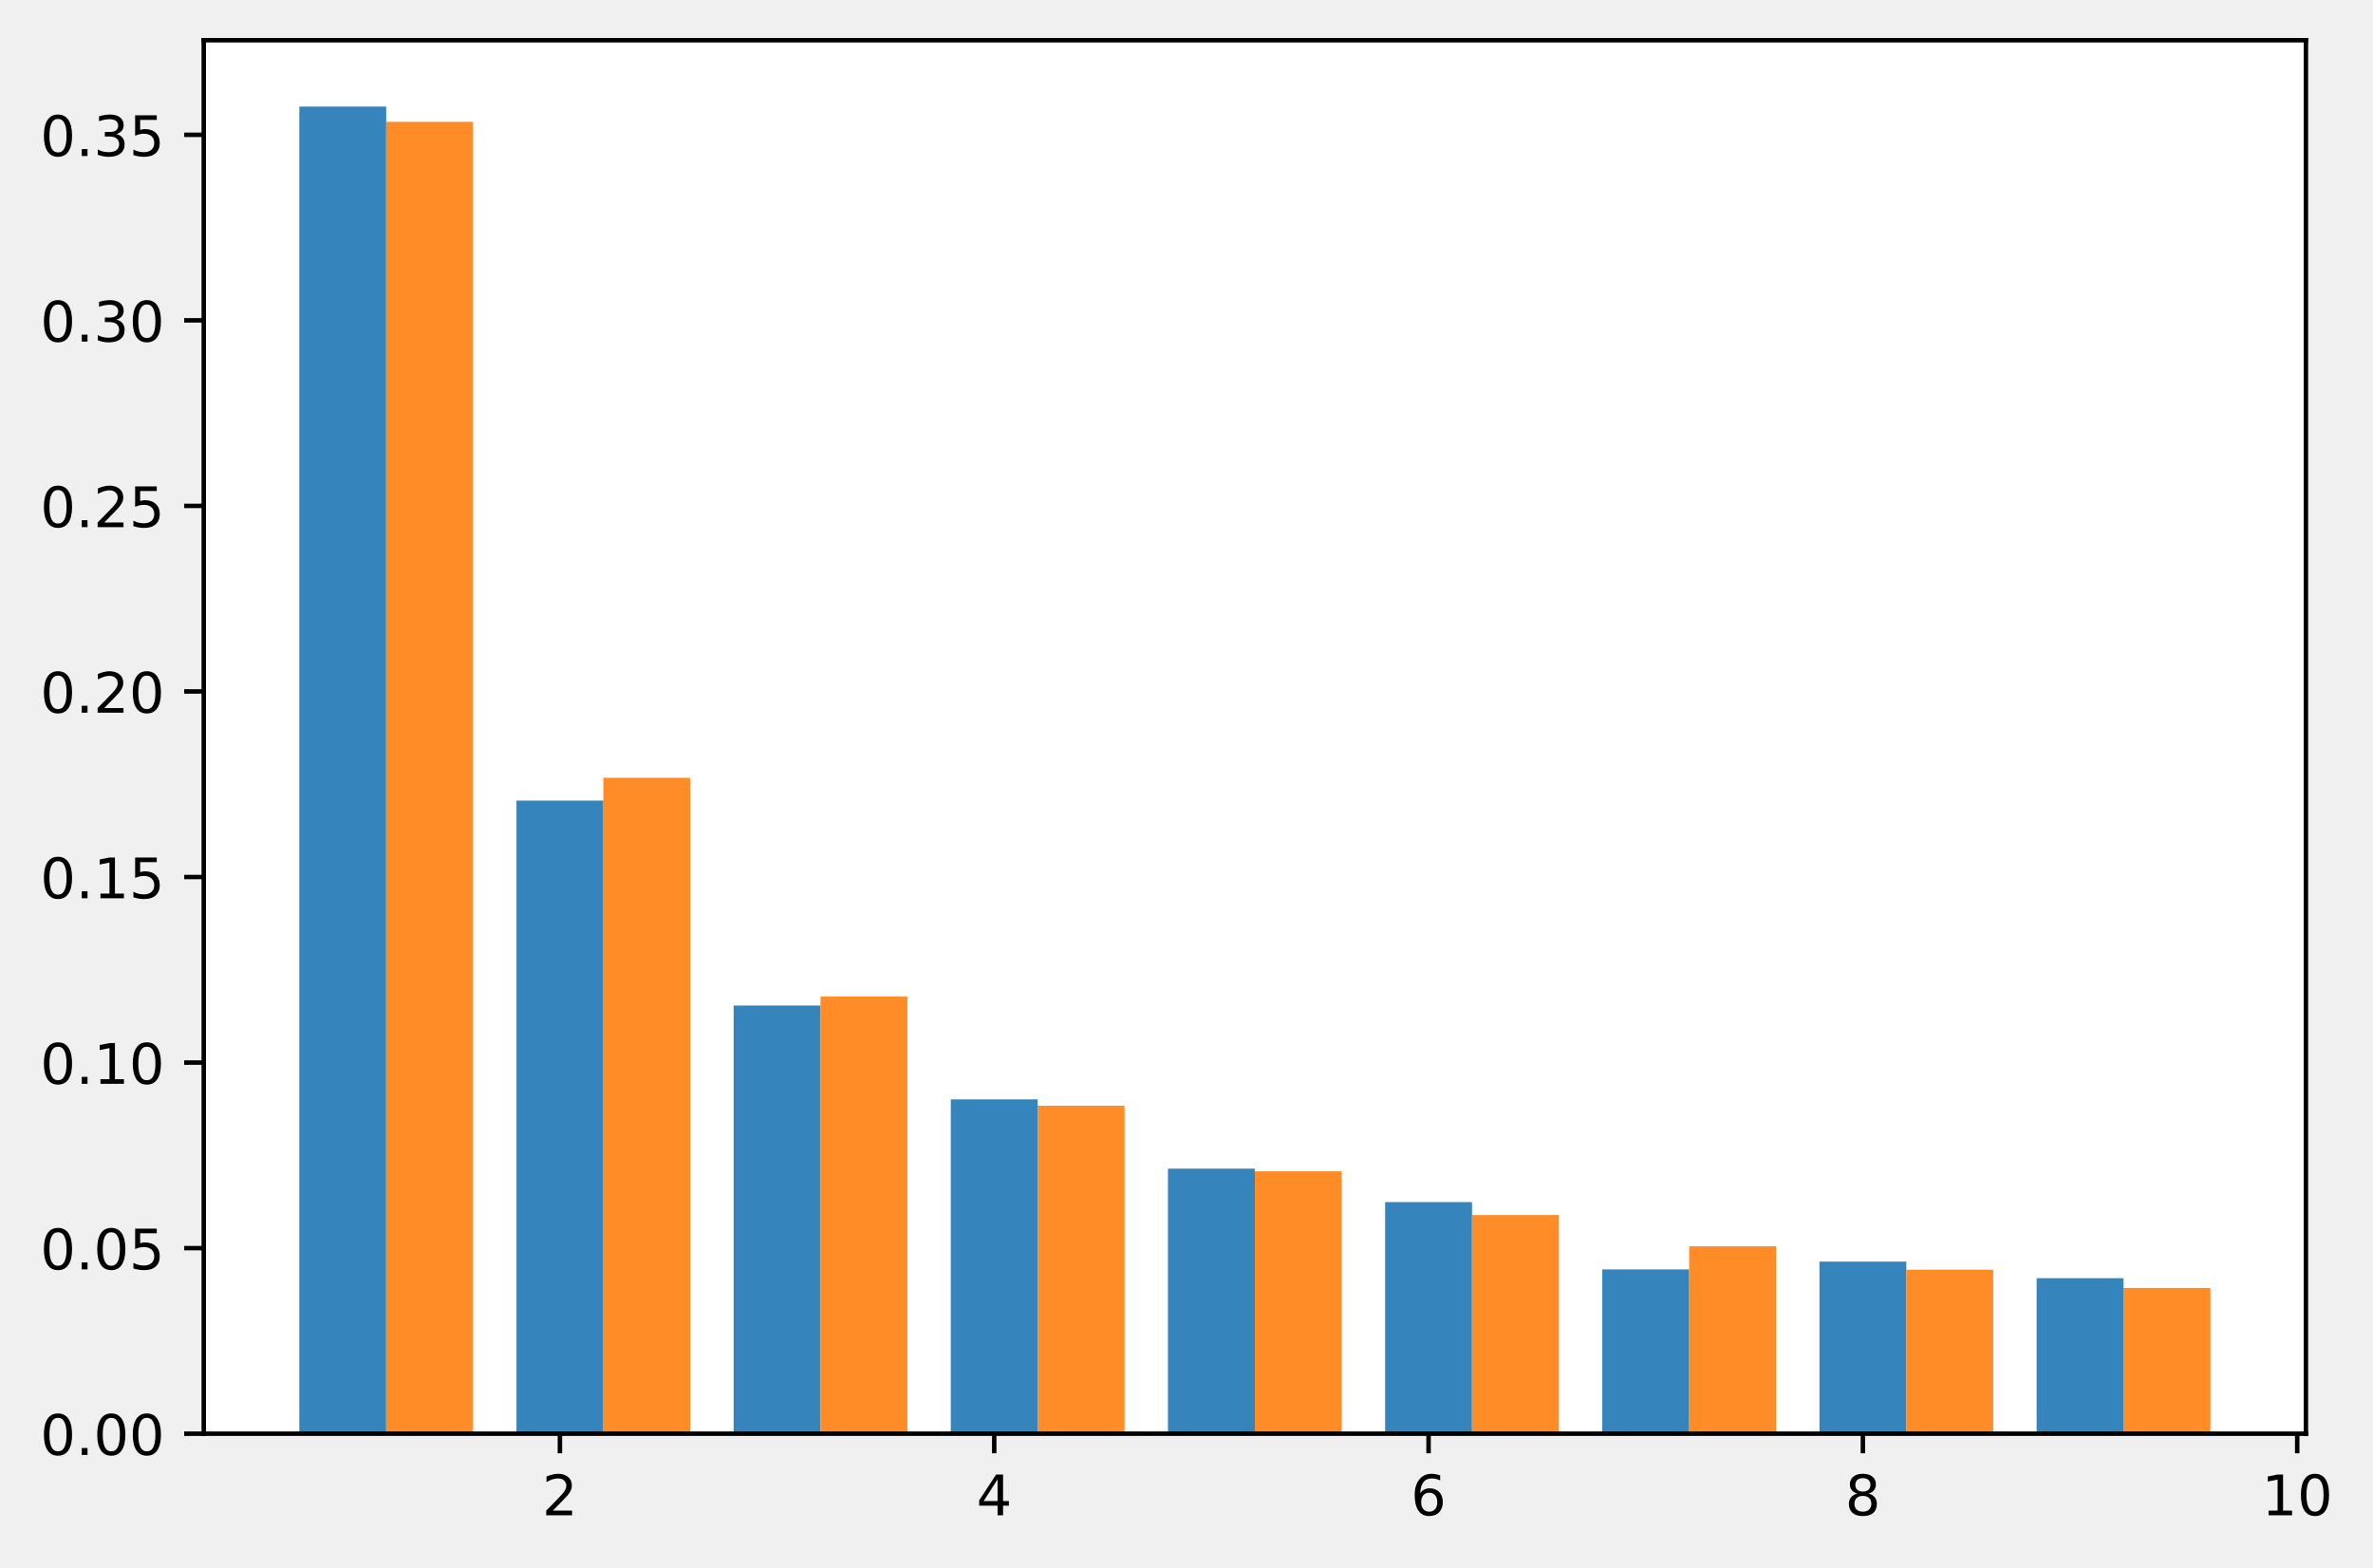
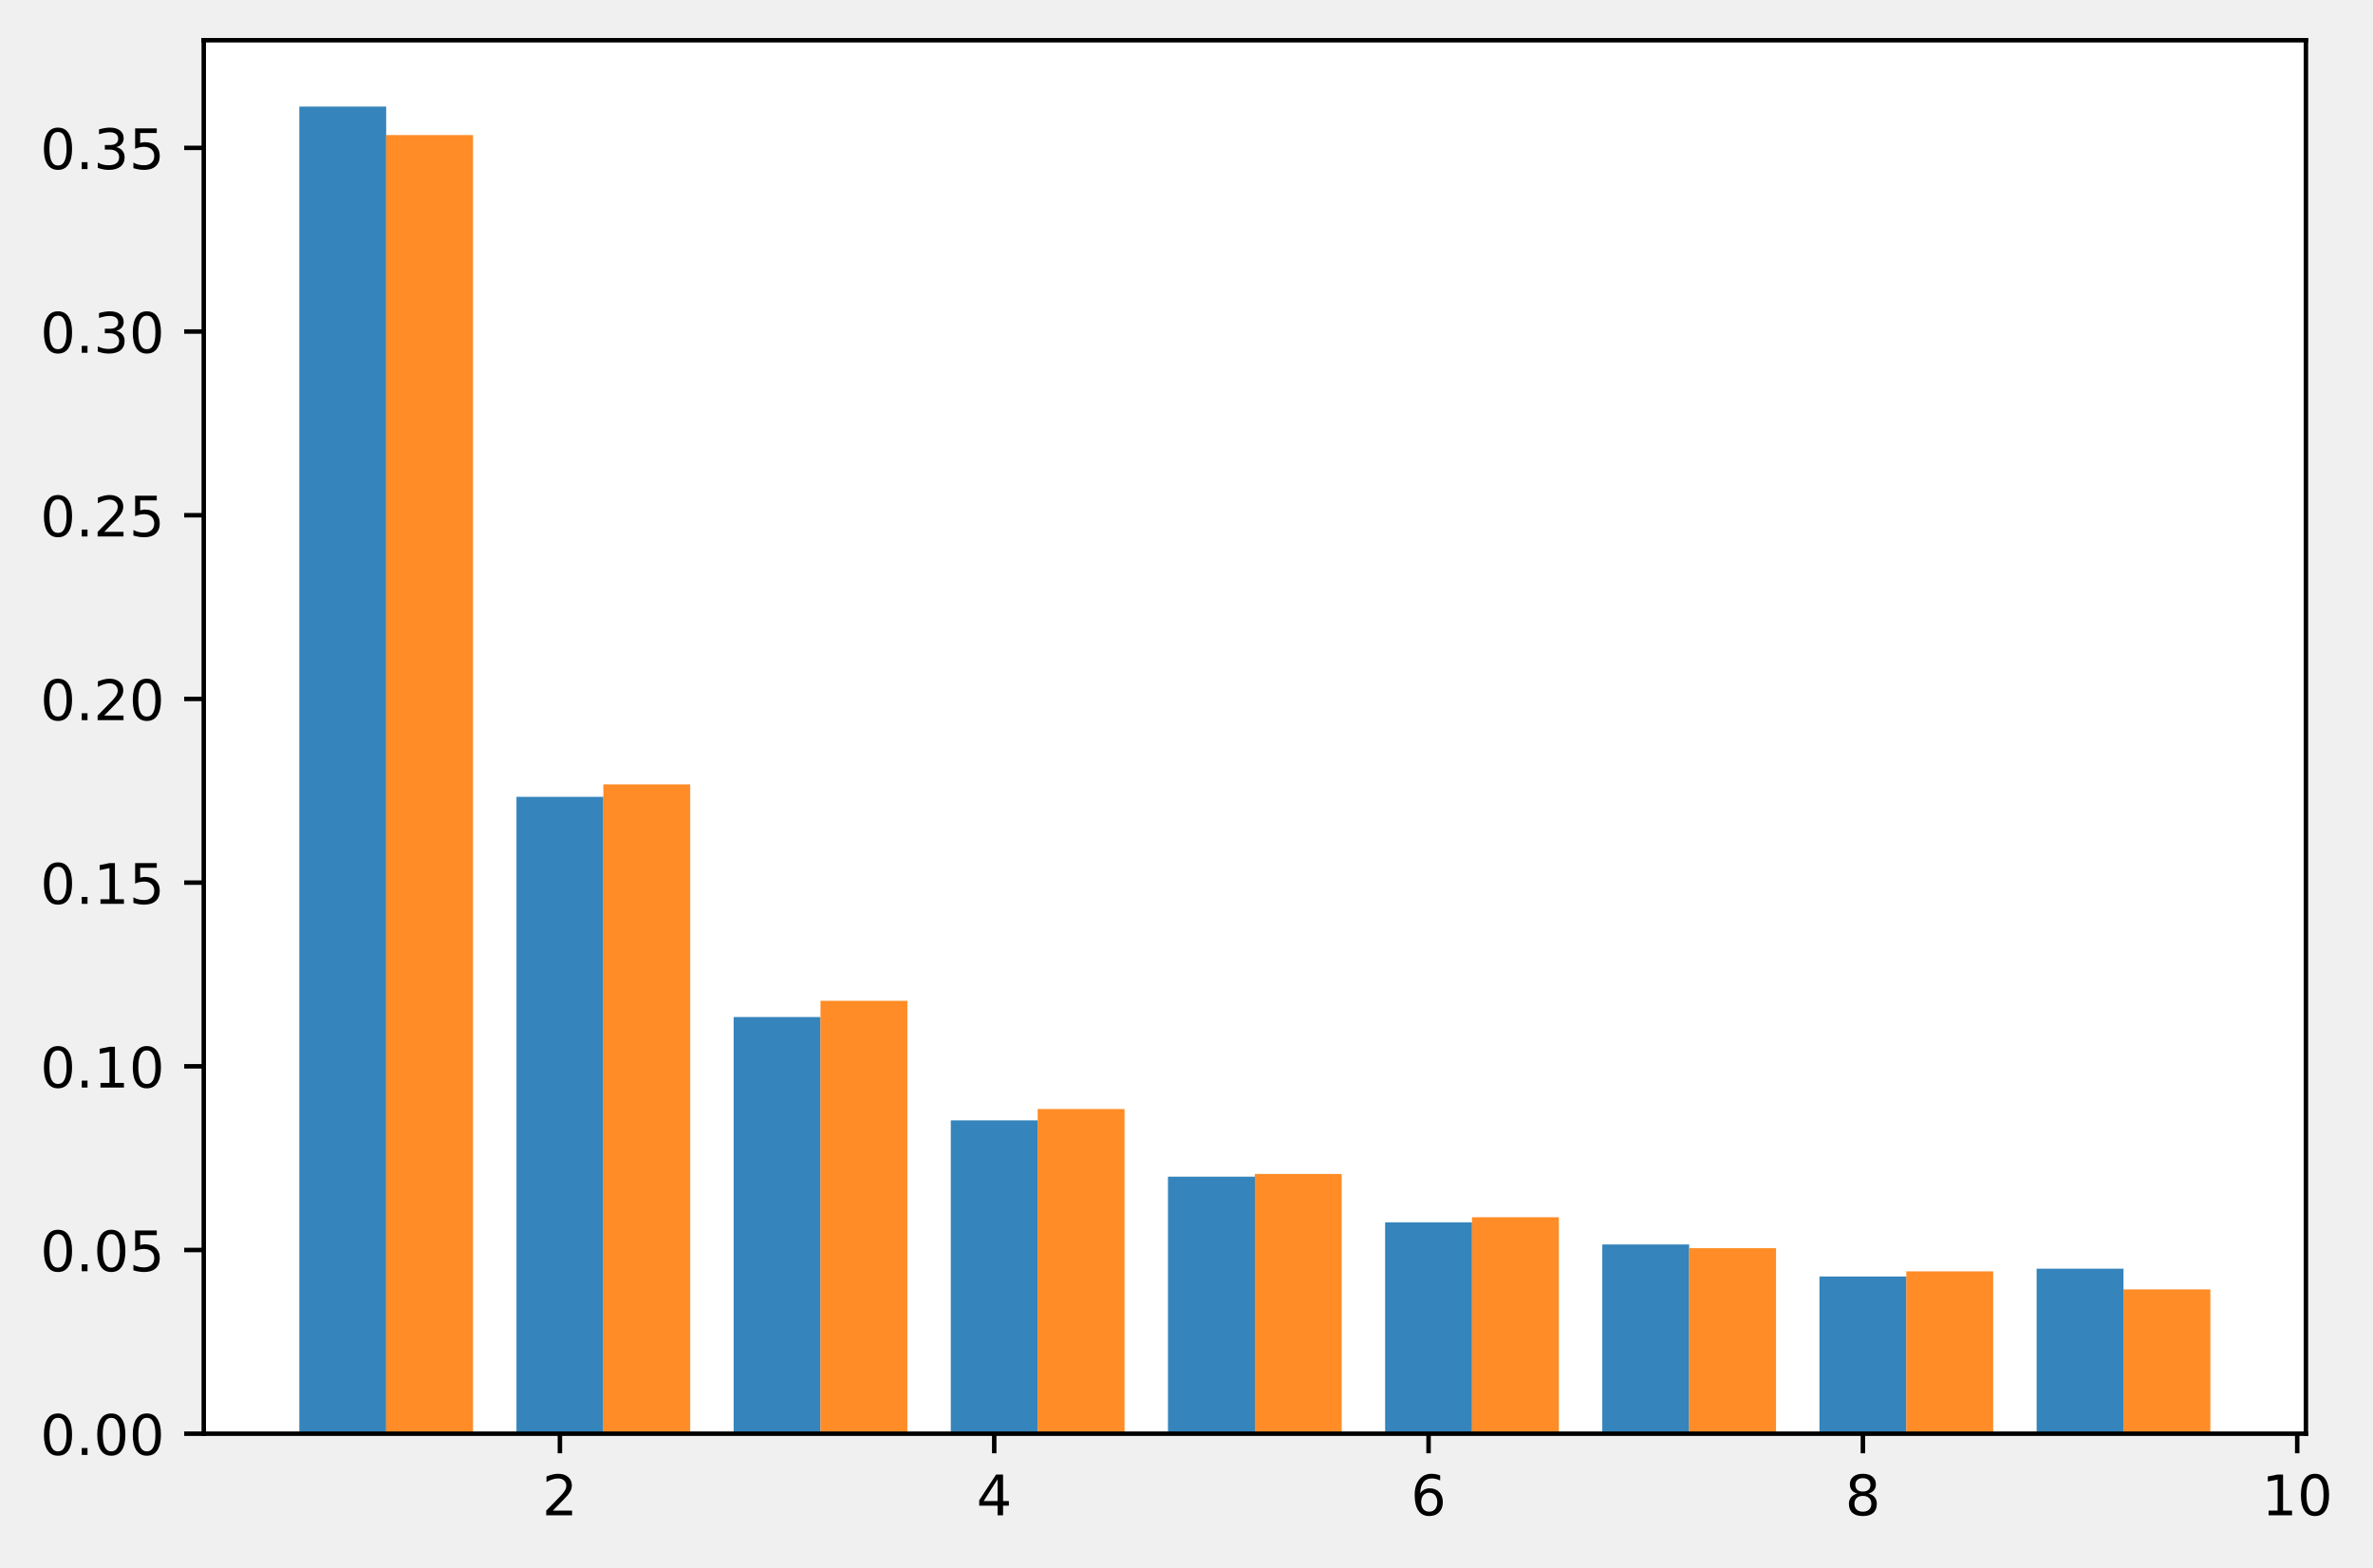
<svg xmlns="http://www.w3.org/2000/svg" xmlns:xlink="http://www.w3.org/1999/xlink" height="280.478pt" version="1.1" viewBox="0 0 424.694 280.478" width="424.694pt">
  <defs>
    <style type="text/css">*{stroke-linecap:butt;stroke-linejoin:round;}</style>
  </defs>
  <g id="figure_1">
    <g id="patch_1">
      <path d="M -0 280.478  L 424.694 280.478  L 424.694 0  L -0 0  z " style="fill:none;" />
    </g>
    <g id="axes_1">
      <g id="patch_2">
        <path d="M 36.466 256.6  L 412.687 256.6  L 412.687 7.2  L 36.466 7.2  z " style="fill:#ffffff;" />
      </g>
      <g id="patch_3">
-         <path clip-path="url(#pdbe0b3b491)" d="M 53.567 256.6  L 69.113 256.6  L 69.113 19.076  L 53.567 19.076  z " style="fill:#1f77b4;opacity:0.9;" />
+         <path clip-path="url(#pa051139911)" d="M 53.567 256.6  L 69.113 256.6  L 69.113 19.076  L 53.567 19.076  z " style="fill:#1f77b4;opacity:0.9;" />
      </g>
      <g id="patch_4">
-         <path clip-path="url(#pdbe0b3b491)" d="M 92.432 256.6  L 107.979 256.6  L 107.979 143.289  L 92.432 143.289  z " style="fill:#1f77b4;opacity:0.9;" />
+         <path clip-path="url(#pa051139911)" d="M 92.432 256.6  L 107.979 256.6  L 107.979 142.616  L 92.432 142.616  z " style="fill:#1f77b4;opacity:0.9;" />
      </g>
      <g id="patch_5">
-         <path clip-path="url(#pdbe0b3b491)" d="M 131.298 256.6  L 146.845 256.6  L 146.845 179.971  L 131.298 179.971  z " style="fill:#1f77b4;opacity:0.9;" />
+         <path clip-path="url(#pa051139911)" d="M 131.298 256.6  L 146.845 256.6  L 146.845 182.027  L 131.298 182.027  z " style="fill:#1f77b4;opacity:0.9;" />
      </g>
      <g id="patch_6">
-         <path clip-path="url(#pdbe0b3b491)" d="M 170.164 256.6  L 185.71 256.6  L 185.71 196.768  L 170.164 196.768  z " style="fill:#1f77b4;opacity:0.9;" />
+         <path clip-path="url(#pa051139911)" d="M 170.164 256.6  L 185.71 256.6  L 185.71 200.522  L 170.164 200.522  z " style="fill:#1f77b4;opacity:0.9;" />
      </g>
      <g id="patch_7">
-         <path clip-path="url(#pdbe0b3b491)" d="M 209.03 256.6  L 224.576 256.6  L 224.576 209.163  L 209.03 209.163  z " style="fill:#1f77b4;opacity:0.9;" />
+         <path clip-path="url(#pa051139911)" d="M 209.03 256.6  L 224.576 256.6  L 224.576 210.599  L 209.03 210.599  z " style="fill:#1f77b4;opacity:0.9;" />
      </g>
      <g id="patch_8">
-         <path clip-path="url(#pdbe0b3b491)" d="M 247.896 256.6  L 263.442 256.6  L 263.442 215.152  L 247.896 215.152  z " style="fill:#1f77b4;opacity:0.9;" />
+         <path clip-path="url(#pa051139911)" d="M 247.896 256.6  L 263.442 256.6  L 263.442 218.77  L 247.896 218.77  z " style="fill:#1f77b4;opacity:0.9;" />
      </g>
      <g id="patch_9">
-         <path clip-path="url(#pdbe0b3b491)" d="M 286.761 256.6  L 302.308 256.6  L 302.308 227.199  L 286.761 227.199  z " style="fill:#1f77b4;opacity:0.9;" />
+         <path clip-path="url(#pa051139911)" d="M 286.761 256.6  L 302.308 256.6  L 302.308 222.733  L 286.761 222.733  z " style="fill:#1f77b4;opacity:0.9;" />
      </g>
      <g id="patch_10">
-         <path clip-path="url(#pdbe0b3b491)" d="M 325.627 256.6  L 341.174 256.6  L 341.174 225.801  L 325.627 225.801  z " style="fill:#1f77b4;opacity:0.9;" />
+         <path clip-path="url(#pa051139911)" d="M 325.627 256.6  L 341.174 256.6  L 341.174 228.464  L 325.627 228.464  z " style="fill:#1f77b4;opacity:0.9;" />
      </g>
      <g id="patch_11">
-         <path clip-path="url(#pdbe0b3b491)" d="M 364.493 256.6  L 380.039 256.6  L 380.039 228.767  L 364.493 228.767  z " style="fill:#1f77b4;opacity:0.9;" />
+         <path clip-path="url(#pa051139911)" d="M 364.493 256.6  L 380.039 256.6  L 380.039 227.065  L 364.493 227.065  z " style="fill:#1f77b4;opacity:0.9;" />
      </g>
      <g id="patch_12">
-         <path clip-path="url(#pdbe0b3b491)" d="M 69.113 256.6  L 84.659 256.6  L 84.659 21.81  L 69.113 21.81  z " style="fill:#ff7f0e;opacity:0.9;" />
+         <path clip-path="url(#pa051139911)" d="M 69.113 256.6  L 84.659 256.6  L 84.659 24.173  L 69.113 24.173  z " style="fill:#ff7f0e;opacity:0.9;" />
      </g>
      <g id="patch_13">
-         <path clip-path="url(#pdbe0b3b491)" d="M 107.979 256.6  L 123.525 256.6  L 123.525 139.205  L 107.979 139.205  z " style="fill:#ff7f0e;opacity:0.9;" />
+         <path clip-path="url(#pa051139911)" d="M 107.979 256.6  L 123.525 256.6  L 123.525 140.387  L 107.979 140.387  z " style="fill:#ff7f0e;opacity:0.9;" />
      </g>
      <g id="patch_14">
-         <path clip-path="url(#pdbe0b3b491)" d="M 146.845 256.6  L 162.391 256.6  L 162.391 178.337  L 146.845 178.337  z " style="fill:#ff7f0e;opacity:0.9;" />
+         <path clip-path="url(#pa051139911)" d="M 146.845 256.6  L 162.391 256.6  L 162.391 179.124  L 146.845 179.124  z " style="fill:#ff7f0e;opacity:0.9;" />
      </g>
      <g id="patch_15">
-         <path clip-path="url(#pdbe0b3b491)" d="M 185.71 256.6  L 201.257 256.6  L 201.257 197.902  L 185.71 197.902  z " style="fill:#ff7f0e;opacity:0.9;" />
+         <path clip-path="url(#pa051139911)" d="M 185.71 256.6  L 201.257 256.6  L 201.257 198.493  L 185.71 198.493  z " style="fill:#ff7f0e;opacity:0.9;" />
      </g>
      <g id="patch_16">
-         <path clip-path="url(#pdbe0b3b491)" d="M 224.576 256.6  L 240.122 256.6  L 240.122 209.642  L 224.576 209.642  z " style="fill:#ff7f0e;opacity:0.9;" />
+         <path clip-path="url(#pa051139911)" d="M 224.576 256.6  L 240.122 256.6  L 240.122 210.115  L 224.576 210.115  z " style="fill:#ff7f0e;opacity:0.9;" />
      </g>
      <g id="patch_17">
-         <path clip-path="url(#pdbe0b3b491)" d="M 263.442 256.6  L 278.988 256.6  L 278.988 217.468  L 263.442 217.468  z " style="fill:#ff7f0e;opacity:0.9;" />
+         <path clip-path="url(#pa051139911)" d="M 263.442 256.6  L 278.988 256.6  L 278.988 217.862  L 263.442 217.862  z " style="fill:#ff7f0e;opacity:0.9;" />
      </g>
      <g id="patch_18">
-         <path clip-path="url(#pdbe0b3b491)" d="M 302.308 256.6  L 317.854 256.6  L 317.854 223.059  L 302.308 223.059  z " style="fill:#ff7f0e;opacity:0.9;" />
+         <path clip-path="url(#pa051139911)" d="M 302.308 256.6  L 317.854 256.6  L 317.854 223.396  L 302.308 223.396  z " style="fill:#ff7f0e;opacity:0.9;" />
      </g>
      <g id="patch_19">
-         <path clip-path="url(#pdbe0b3b491)" d="M 341.174 256.6  L 356.72 256.6  L 356.72 227.251  L 341.174 227.251  z " style="fill:#ff7f0e;opacity:0.9;" />
+         <path clip-path="url(#pa051139911)" d="M 341.174 256.6  L 356.72 256.6  L 356.72 227.547  L 341.174 227.547  z " style="fill:#ff7f0e;opacity:0.9;" />
      </g>
      <g id="patch_20">
-         <path clip-path="url(#pdbe0b3b491)" d="M 380.039 256.6  L 395.586 256.6  L 395.586 230.512  L 380.039 230.512  z " style="fill:#ff7f0e;opacity:0.9;" />
+         <path clip-path="url(#pa051139911)" d="M 380.039 256.6  L 395.586 256.6  L 395.586 230.775  L 380.039 230.775  z " style="fill:#ff7f0e;opacity:0.9;" />
      </g>
      <g id="matplotlib.axis_1">
        <g id="xtick_1">
          <g id="line2d_1">
            <defs>
-               <path d="M 0 0  L 0 3.5  " id="m0fdfdc023f" style="stroke:#000000;stroke-width:0.8;" />
+               <path d="M 0 0  L 0 3.5  " id="m357da2f954" style="stroke:#000000;stroke-width:0.8;" />
            </defs>
            <g>
-               <use style="stroke:#000000;stroke-width:0.8;" x="100.206" xlink:href="#m0fdfdc023f" y="256.6" />
+               <use style="stroke:#000000;stroke-width:0.8;" x="100.206" xlink:href="#m357da2f954" y="256.6" />
            </g>
          </g>
          <g id="text_1">
            <g transform="translate(97.02429 271.1984)scale(0.1 -0.1)">
              <defs>
                <path d="M 19.188 8.297  L 53.609 8.297  L 53.609 0  L 7.328 0  L 7.328 8.297  Q 12.938 14.109 22.625 23.891  Q 32.328 33.688 34.812 36.531  Q 39.547 41.844 41.422 45.531  Q 43.312 49.219 43.312 52.781  Q 43.312 58.594 39.234 62.25  Q 35.156 65.922 28.609 65.922  Q 23.969 65.922 18.812 64.312  Q 13.672 62.703 7.812 59.422  L 7.812 69.391  Q 13.766 71.781 18.938 73  Q 24.125 74.219 28.422 74.219  Q 39.75 74.219 46.484 68.547  Q 53.219 62.891 53.219 53.422  Q 53.219 48.922 51.531 44.891  Q 49.859 40.875 45.406 35.406  Q 44.188 33.984 37.641 27.219  Q 31.109 20.453 19.188 8.297  z " id="DejaVuSans-50" />
              </defs>
              <use xlink:href="#DejaVuSans-50" />
            </g>
          </g>
        </g>
        <g id="xtick_2">
          <g id="line2d_2">
            <g>
-               <use style="stroke:#000000;stroke-width:0.8;" x="177.937" xlink:href="#m0fdfdc023f" y="256.6" />
+               <use style="stroke:#000000;stroke-width:0.8;" x="177.937" xlink:href="#m357da2f954" y="256.6" />
            </g>
          </g>
          <g id="text_2">
            <g transform="translate(174.7559 271.1984)scale(0.1 -0.1)">
              <defs>
                <path d="M 37.797 64.312  L 12.891 25.391  L 37.797 25.391  z M 35.203 72.906  L 47.609 72.906  L 47.609 25.391  L 58.016 25.391  L 58.016 17.188  L 47.609 17.188  L 47.609 0  L 37.797 0  L 37.797 17.188  L 4.891 17.188  L 4.891 26.703  z " id="DejaVuSans-52" />
              </defs>
              <use xlink:href="#DejaVuSans-52" />
            </g>
          </g>
        </g>
        <g id="xtick_3">
          <g id="line2d_3">
            <g>
-               <use style="stroke:#000000;stroke-width:0.8;" x="255.669" xlink:href="#m0fdfdc023f" y="256.6" />
+               <use style="stroke:#000000;stroke-width:0.8;" x="255.669" xlink:href="#m357da2f954" y="256.6" />
            </g>
          </g>
          <g id="text_3">
            <g transform="translate(252.4875 271.1984)scale(0.1 -0.1)">
              <defs>
                <path d="M 33.016 40.375  Q 26.375 40.375 22.484 35.828  Q 18.609 31.297 18.609 23.391  Q 18.609 15.531 22.484 10.953  Q 26.375 6.391 33.016 6.391  Q 39.656 6.391 43.531 10.953  Q 47.406 15.531 47.406 23.391  Q 47.406 31.297 43.531 35.828  Q 39.656 40.375 33.016 40.375  z M 52.594 71.297  L 52.594 62.312  Q 48.875 64.062 45.094 64.984  Q 41.312 65.922 37.594 65.922  Q 27.828 65.922 22.672 59.328  Q 17.531 52.734 16.797 39.406  Q 19.672 43.656 24.016 45.922  Q 28.375 48.188 33.594 48.188  Q 44.578 48.188 50.953 41.516  Q 57.328 34.859 57.328 23.391  Q 57.328 12.156 50.688 5.359  Q 44.047 -1.422 33.016 -1.422  Q 20.359 -1.422 13.672 8.266  Q 6.984 17.969 6.984 36.375  Q 6.984 53.656 15.188 63.938  Q 23.391 74.219 37.203 74.219  Q 40.922 74.219 44.703 73.484  Q 48.484 72.75 52.594 71.297  z " id="DejaVuSans-54" />
              </defs>
              <use xlink:href="#DejaVuSans-54" />
            </g>
          </g>
        </g>
        <g id="xtick_4">
          <g id="line2d_4">
            <g>
-               <use style="stroke:#000000;stroke-width:0.8;" x="333.4" xlink:href="#m0fdfdc023f" y="256.6" />
+               <use style="stroke:#000000;stroke-width:0.8;" x="333.4" xlink:href="#m357da2f954" y="256.6" />
            </g>
          </g>
          <g id="text_4">
            <g transform="translate(330.2191 271.1984)scale(0.1 -0.1)">
              <defs>
                <path d="M 31.781 34.625  Q 24.75 34.625 20.719 30.859  Q 16.703 27.094 16.703 20.516  Q 16.703 13.922 20.719 10.156  Q 24.75 6.391 31.781 6.391  Q 38.812 6.391 42.859 10.172  Q 46.922 13.969 46.922 20.516  Q 46.922 27.094 42.891 30.859  Q 38.875 34.625 31.781 34.625  z M 21.922 38.812  Q 15.578 40.375 12.031 44.719  Q 8.5 49.078 8.5 55.328  Q 8.5 64.062 14.719 69.141  Q 20.953 74.219 31.781 74.219  Q 42.672 74.219 48.875 69.141  Q 55.078 64.062 55.078 55.328  Q 55.078 49.078 51.531 44.719  Q 48 40.375 41.703 38.812  Q 48.828 37.156 52.797 32.312  Q 56.781 27.484 56.781 20.516  Q 56.781 9.906 50.312 4.234  Q 43.844 -1.422 31.781 -1.422  Q 19.734 -1.422 13.25 4.234  Q 6.781 9.906 6.781 20.516  Q 6.781 27.484 10.781 32.312  Q 14.797 37.156 21.922 38.812  z M 18.312 54.391  Q 18.312 48.734 21.844 45.562  Q 25.391 42.391 31.781 42.391  Q 38.141 42.391 41.719 45.562  Q 45.312 48.734 45.312 54.391  Q 45.312 60.062 41.719 63.234  Q 38.141 66.406 31.781 66.406  Q 25.391 66.406 21.844 63.234  Q 18.312 60.062 18.312 54.391  z " id="DejaVuSans-56" />
              </defs>
              <use xlink:href="#DejaVuSans-56" />
            </g>
          </g>
        </g>
        <g id="xtick_5">
          <g id="line2d_5">
            <g>
-               <use style="stroke:#000000;stroke-width:0.8;" x="411.132" xlink:href="#m0fdfdc023f" y="256.6" />
+               <use style="stroke:#000000;stroke-width:0.8;" x="411.132" xlink:href="#m357da2f954" y="256.6" />
            </g>
          </g>
          <g id="text_5">
            <g transform="translate(404.7695 271.1984)scale(0.1 -0.1)">
              <defs>
                <path d="M 12.406 8.297  L 28.516 8.297  L 28.516 63.922  L 10.984 60.406  L 10.984 69.391  L 28.422 72.906  L 38.281 72.906  L 38.281 8.297  L 54.391 8.297  L 54.391 0  L 12.406 0  z " id="DejaVuSans-49" />
                <path d="M 31.781 66.406  Q 24.172 66.406 20.328 58.906  Q 16.5 51.422 16.5 36.375  Q 16.5 21.391 20.328 13.891  Q 24.172 6.391 31.781 6.391  Q 39.453 6.391 43.281 13.891  Q 47.125 21.391 47.125 36.375  Q 47.125 51.422 43.281 58.906  Q 39.453 66.406 31.781 66.406  z M 31.781 74.219  Q 44.047 74.219 50.516 64.516  Q 56.984 54.828 56.984 36.375  Q 56.984 17.969 50.516 8.266  Q 44.047 -1.422 31.781 -1.422  Q 19.531 -1.422 13.062 8.266  Q 6.594 17.969 6.594 36.375  Q 6.594 54.828 13.062 64.516  Q 19.531 74.219 31.781 74.219  z " id="DejaVuSans-48" />
              </defs>
              <use xlink:href="#DejaVuSans-49" />
              <use x="63.623" xlink:href="#DejaVuSans-48" />
            </g>
          </g>
        </g>
      </g>
      <g id="matplotlib.axis_2">
        <g id="ytick_1">
          <g id="line2d_6">
            <defs>
-               <path d="M 0 0  L -3.5 0  " id="mdc590fba59" style="stroke:#000000;stroke-width:0.8;" />
+               <path d="M 0 0  L -3.5 0  " id="m5ba5573d9a" style="stroke:#000000;stroke-width:0.8;" />
            </defs>
            <g>
-               <use style="stroke:#000000;stroke-width:0.8;" x="36.466" xlink:href="#mdc590fba59" y="256.6" />
+               <use style="stroke:#000000;stroke-width:0.8;" x="36.466" xlink:href="#m5ba5573d9a" y="256.6" />
            </g>
          </g>
          <g id="text_6">
            <g transform="translate(7.2 260.3992)scale(0.1 -0.1)">
              <defs>
                <path d="M 10.688 12.406  L 21 12.406  L 21 0  L 10.688 0  z " id="DejaVuSans-46" />
              </defs>
              <use xlink:href="#DejaVuSans-48" />
              <use x="63.623" xlink:href="#DejaVuSans-46" />
              <use x="95.41" xlink:href="#DejaVuSans-48" />
              <use x="159.033" xlink:href="#DejaVuSans-48" />
            </g>
          </g>
        </g>
        <g id="ytick_2">
          <g id="line2d_7">
            <g>
-               <use style="stroke:#000000;stroke-width:0.8;" x="36.466" xlink:href="#mdc590fba59" y="223.389" />
+               <use style="stroke:#000000;stroke-width:0.8;" x="36.466" xlink:href="#m5ba5573d9a" y="223.724" />
            </g>
          </g>
          <g id="text_7">
-             <g transform="translate(7.2 227.1885)scale(0.1 -0.1)">
+             <g transform="translate(7.2 227.5228)scale(0.1 -0.1)">
              <defs>
                <path d="M 10.797 72.906  L 49.516 72.906  L 49.516 64.594  L 19.828 64.594  L 19.828 46.734  Q 21.969 47.469 24.109 47.828  Q 26.266 48.188 28.422 48.188  Q 40.625 48.188 47.75 41.5  Q 54.891 34.812 54.891 23.391  Q 54.891 11.625 47.562 5.094  Q 40.234 -1.422 26.906 -1.422  Q 22.312 -1.422 17.547 -0.641  Q 12.797 0.141 7.719 1.703  L 7.719 11.625  Q 12.109 9.234 16.797 8.062  Q 21.484 6.891 26.703 6.891  Q 35.156 6.891 40.078 11.328  Q 45.016 15.766 45.016 23.391  Q 45.016 31 40.078 35.438  Q 35.156 39.891 26.703 39.891  Q 22.75 39.891 18.812 39.016  Q 14.891 38.141 10.797 36.281  z " id="DejaVuSans-53" />
              </defs>
              <use xlink:href="#DejaVuSans-48" />
              <use x="63.623" xlink:href="#DejaVuSans-46" />
              <use x="95.41" xlink:href="#DejaVuSans-48" />
              <use x="159.033" xlink:href="#DejaVuSans-53" />
            </g>
          </g>
        </g>
        <g id="ytick_3">
          <g id="line2d_8">
            <g>
-               <use style="stroke:#000000;stroke-width:0.8;" x="36.466" xlink:href="#mdc590fba59" y="190.179" />
+               <use style="stroke:#000000;stroke-width:0.8;" x="36.466" xlink:href="#m5ba5573d9a" y="190.847" />
            </g>
          </g>
          <g id="text_8">
-             <g transform="translate(7.2 193.9778)scale(0.1 -0.1)">
+             <g transform="translate(7.2 194.6464)scale(0.1 -0.1)">
              <use xlink:href="#DejaVuSans-48" />
              <use x="63.623" xlink:href="#DejaVuSans-46" />
              <use x="95.41" xlink:href="#DejaVuSans-49" />
              <use x="159.033" xlink:href="#DejaVuSans-48" />
            </g>
          </g>
        </g>
        <g id="ytick_4">
          <g id="line2d_9">
            <g>
-               <use style="stroke:#000000;stroke-width:0.8;" x="36.466" xlink:href="#mdc590fba59" y="156.968" />
+               <use style="stroke:#000000;stroke-width:0.8;" x="36.466" xlink:href="#m5ba5573d9a" y="157.971" />
            </g>
          </g>
          <g id="text_9">
-             <g transform="translate(7.2 160.7671)scale(0.1 -0.1)">
+             <g transform="translate(7.2 161.77)scale(0.1 -0.1)">
              <use xlink:href="#DejaVuSans-48" />
              <use x="63.623" xlink:href="#DejaVuSans-46" />
              <use x="95.41" xlink:href="#DejaVuSans-49" />
              <use x="159.033" xlink:href="#DejaVuSans-53" />
            </g>
          </g>
        </g>
        <g id="ytick_5">
          <g id="line2d_10">
            <g>
-               <use style="stroke:#000000;stroke-width:0.8;" x="36.466" xlink:href="#mdc590fba59" y="123.757" />
+               <use style="stroke:#000000;stroke-width:0.8;" x="36.466" xlink:href="#m5ba5573d9a" y="125.094" />
            </g>
          </g>
          <g id="text_10">
-             <g transform="translate(7.2 127.5564)scale(0.1 -0.1)">
+             <g transform="translate(7.2 128.8936)scale(0.1 -0.1)">
              <use xlink:href="#DejaVuSans-48" />
              <use x="63.623" xlink:href="#DejaVuSans-46" />
              <use x="95.41" xlink:href="#DejaVuSans-50" />
              <use x="159.033" xlink:href="#DejaVuSans-48" />
            </g>
          </g>
        </g>
        <g id="ytick_6">
          <g id="line2d_11">
            <g>
-               <use style="stroke:#000000;stroke-width:0.8;" x="36.466" xlink:href="#mdc590fba59" y="90.546" />
+               <use style="stroke:#000000;stroke-width:0.8;" x="36.466" xlink:href="#m5ba5573d9a" y="92.218" />
            </g>
          </g>
          <g id="text_11">
-             <g transform="translate(7.2 94.34567)scale(0.1 -0.1)">
+             <g transform="translate(7.2 96.01726)scale(0.1 -0.1)">
              <use xlink:href="#DejaVuSans-48" />
              <use x="63.623" xlink:href="#DejaVuSans-46" />
              <use x="95.41" xlink:href="#DejaVuSans-50" />
              <use x="159.033" xlink:href="#DejaVuSans-53" />
            </g>
          </g>
        </g>
        <g id="ytick_7">
          <g id="line2d_12">
            <g>
-               <use style="stroke:#000000;stroke-width:0.8;" x="36.466" xlink:href="#mdc590fba59" y="57.336" />
+               <use style="stroke:#000000;stroke-width:0.8;" x="36.466" xlink:href="#m5ba5573d9a" y="59.342" />
            </g>
          </g>
          <g id="text_12">
-             <g transform="translate(7.2 61.13496)scale(0.1 -0.1)">
+             <g transform="translate(7.2 63.14086)scale(0.1 -0.1)">
              <defs>
                <path d="M 40.578 39.312  Q 47.656 37.797 51.625 33  Q 55.609 28.219 55.609 21.188  Q 55.609 10.406 48.188 4.484  Q 40.766 -1.422 27.094 -1.422  Q 22.516 -1.422 17.656 -0.516  Q 12.797 0.391 7.625 2.203  L 7.625 11.719  Q 11.719 9.328 16.594 8.109  Q 21.484 6.891 26.812 6.891  Q 36.078 6.891 40.938 10.547  Q 45.797 14.203 45.797 21.188  Q 45.797 27.641 41.281 31.266  Q 36.766 34.906 28.719 34.906  L 20.219 34.906  L 20.219 43.016  L 29.109 43.016  Q 36.375 43.016 40.234 45.922  Q 44.094 48.828 44.094 54.297  Q 44.094 59.906 40.109 62.906  Q 36.141 65.922 28.719 65.922  Q 24.656 65.922 20.016 65.031  Q 15.375 64.156 9.812 62.312  L 9.812 71.094  Q 15.438 72.656 20.344 73.438  Q 25.25 74.219 29.594 74.219  Q 40.828 74.219 47.359 69.109  Q 53.906 64.016 53.906 55.328  Q 53.906 49.266 50.438 45.094  Q 46.969 40.922 40.578 39.312  z " id="DejaVuSans-51" />
              </defs>
              <use xlink:href="#DejaVuSans-48" />
              <use x="63.623" xlink:href="#DejaVuSans-46" />
              <use x="95.41" xlink:href="#DejaVuSans-51" />
              <use x="159.033" xlink:href="#DejaVuSans-48" />
            </g>
          </g>
        </g>
        <g id="ytick_8">
          <g id="line2d_13">
            <g>
-               <use style="stroke:#000000;stroke-width:0.8;" x="36.466" xlink:href="#mdc590fba59" y="24.125" />
+               <use style="stroke:#000000;stroke-width:0.8;" x="36.466" xlink:href="#m5ba5573d9a" y="26.465" />
            </g>
          </g>
          <g id="text_13">
-             <g transform="translate(7.2 27.92425)scale(0.1 -0.1)">
+             <g transform="translate(7.2 30.26447)scale(0.1 -0.1)">
              <use xlink:href="#DejaVuSans-48" />
              <use x="63.623" xlink:href="#DejaVuSans-46" />
              <use x="95.41" xlink:href="#DejaVuSans-51" />
              <use x="159.033" xlink:href="#DejaVuSans-53" />
            </g>
          </g>
        </g>
      </g>
      <g id="patch_21">
        <path d="M 36.466 256.6  L 36.466 7.2  " style="fill:none;stroke:#000000;stroke-linecap:square;stroke-linejoin:miter;stroke-width:0.8;" />
      </g>
      <g id="patch_22">
        <path d="M 412.687 256.6  L 412.687 7.2  " style="fill:none;stroke:#000000;stroke-linecap:square;stroke-linejoin:miter;stroke-width:0.8;" />
      </g>
      <g id="patch_23">
        <path d="M 36.466 256.6  L 412.687 256.6  " style="fill:none;stroke:#000000;stroke-linecap:square;stroke-linejoin:miter;stroke-width:0.8;" />
      </g>
      <g id="patch_24">
        <path d="M 36.466 7.2  L 412.687 7.2  " style="fill:none;stroke:#000000;stroke-linecap:square;stroke-linejoin:miter;stroke-width:0.8;" />
      </g>
    </g>
  </g>
  <defs>
-     <clipPath id="pdbe0b3b491">
+     <clipPath id="pa051139911">
      <rect height="249.4" width="376.221" x="36.466" y="7.2" />
    </clipPath>
  </defs>
</svg>
